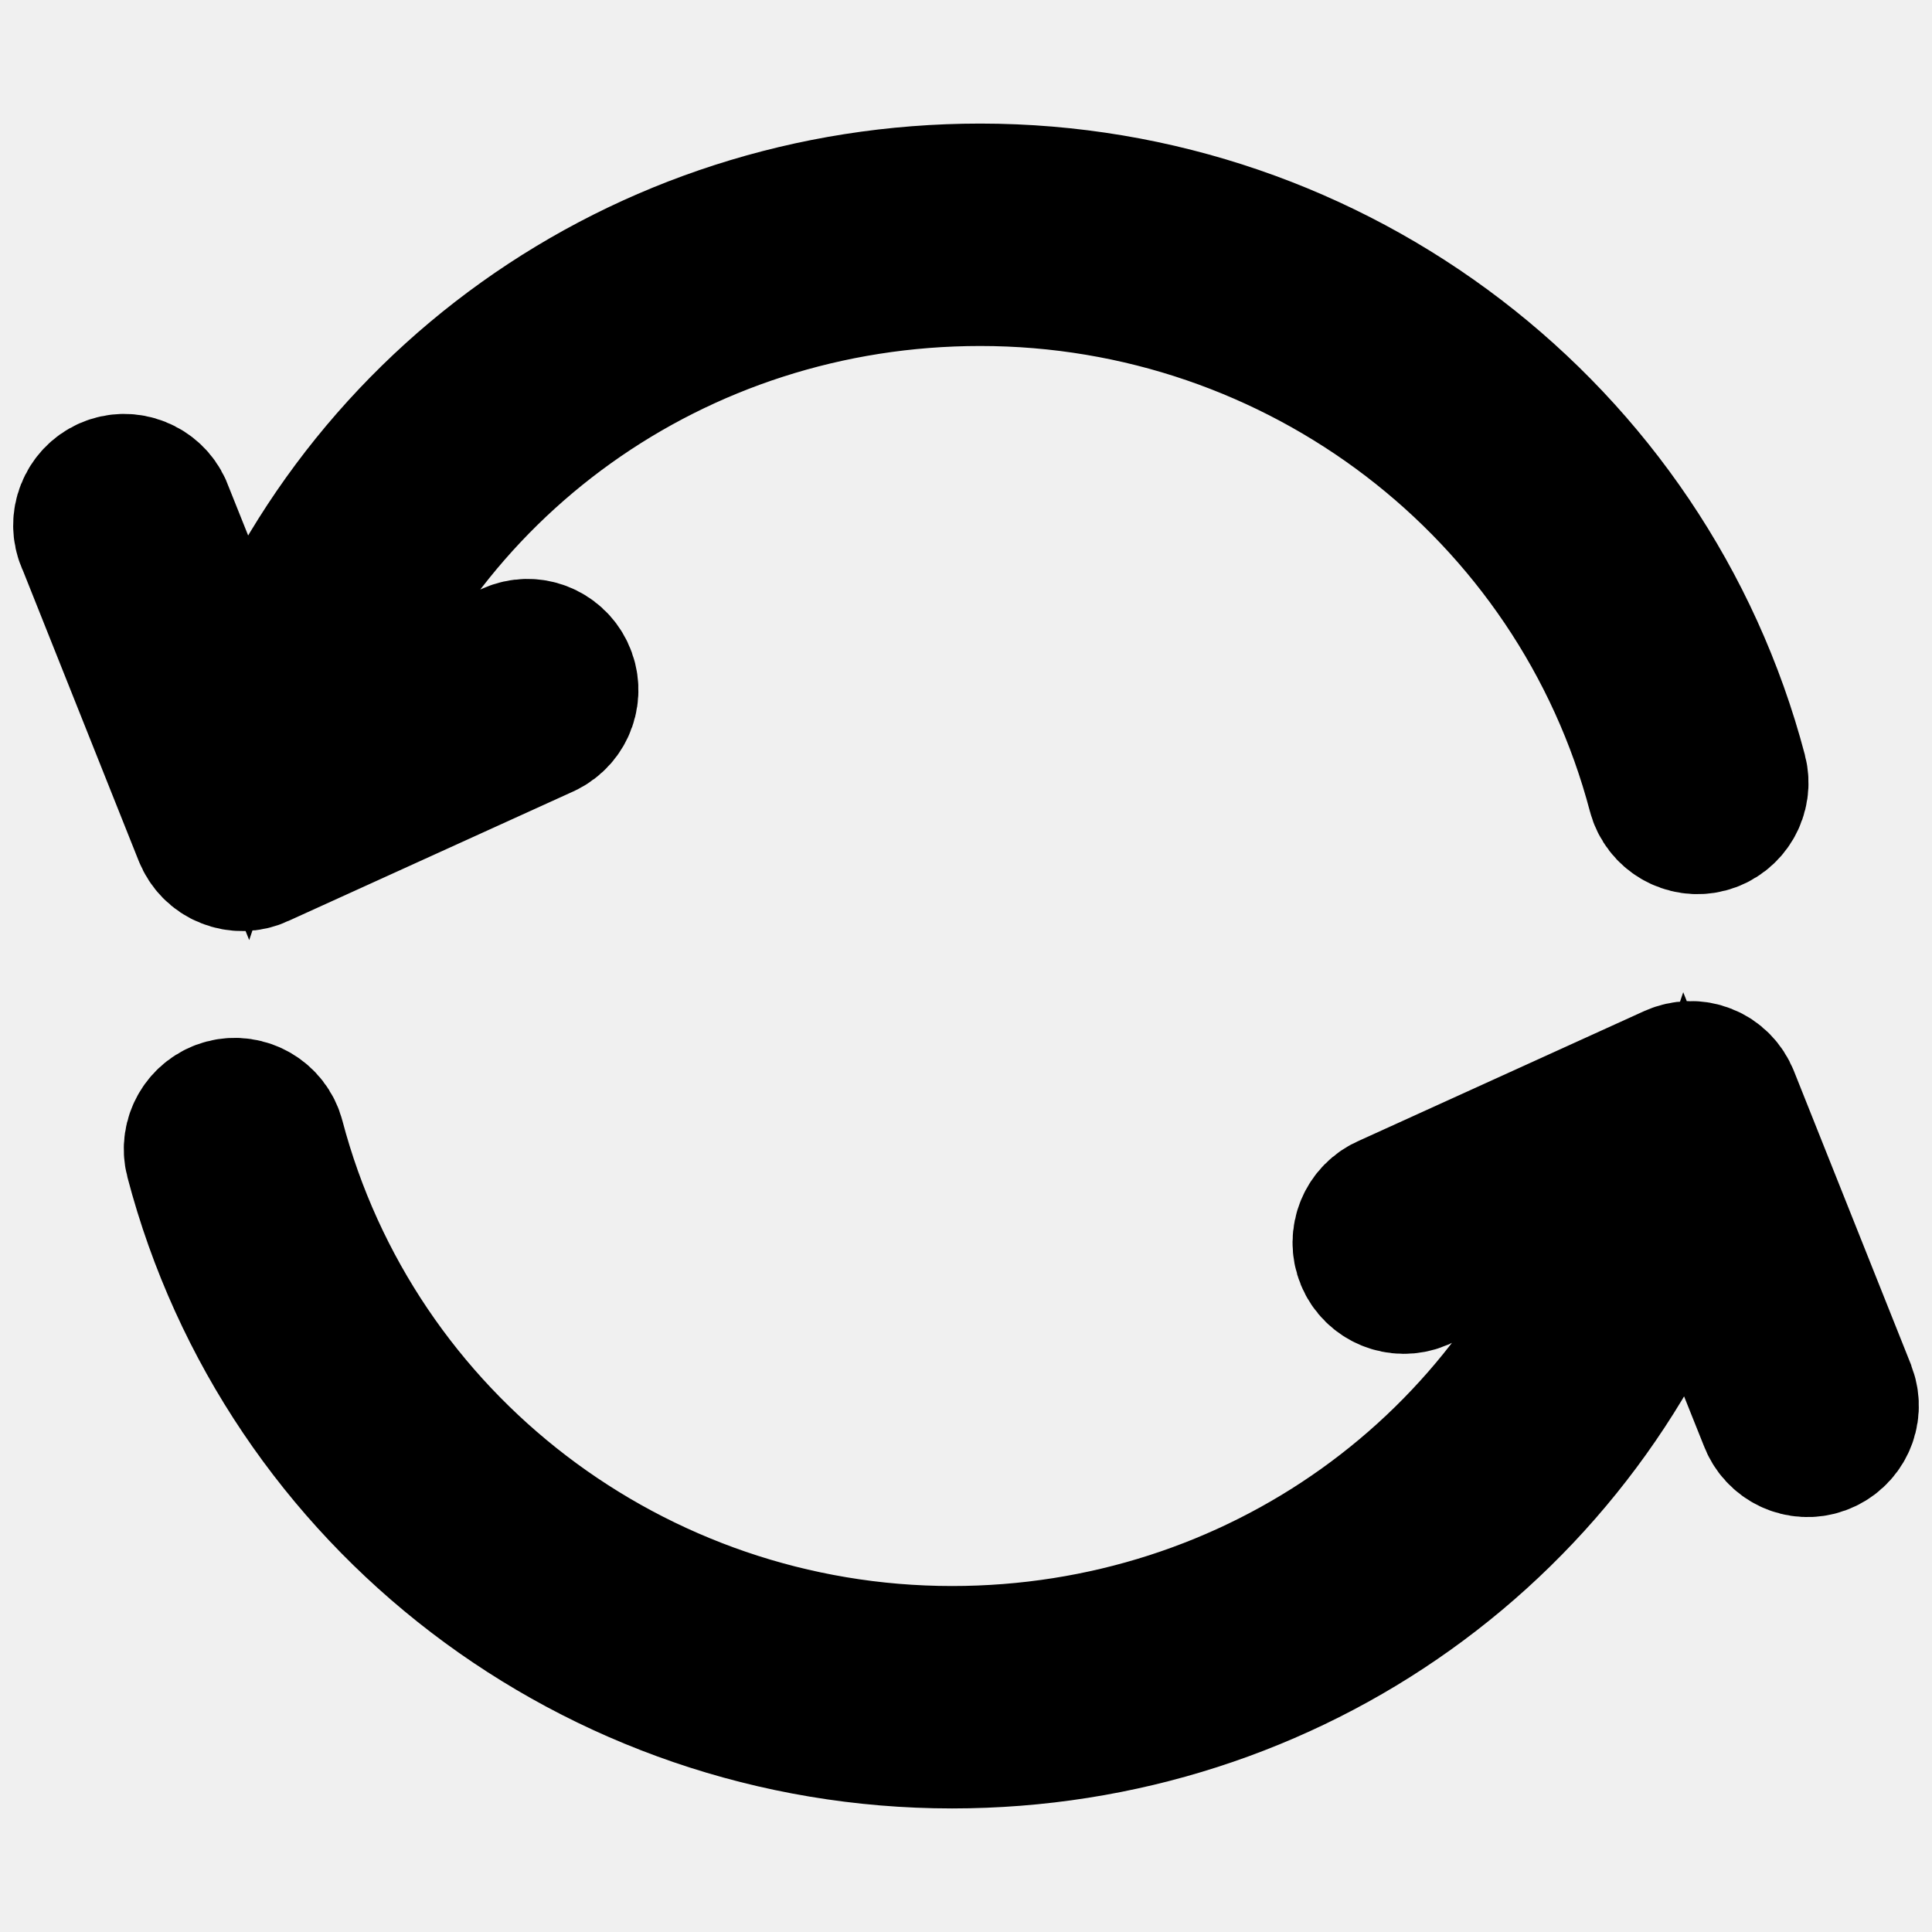
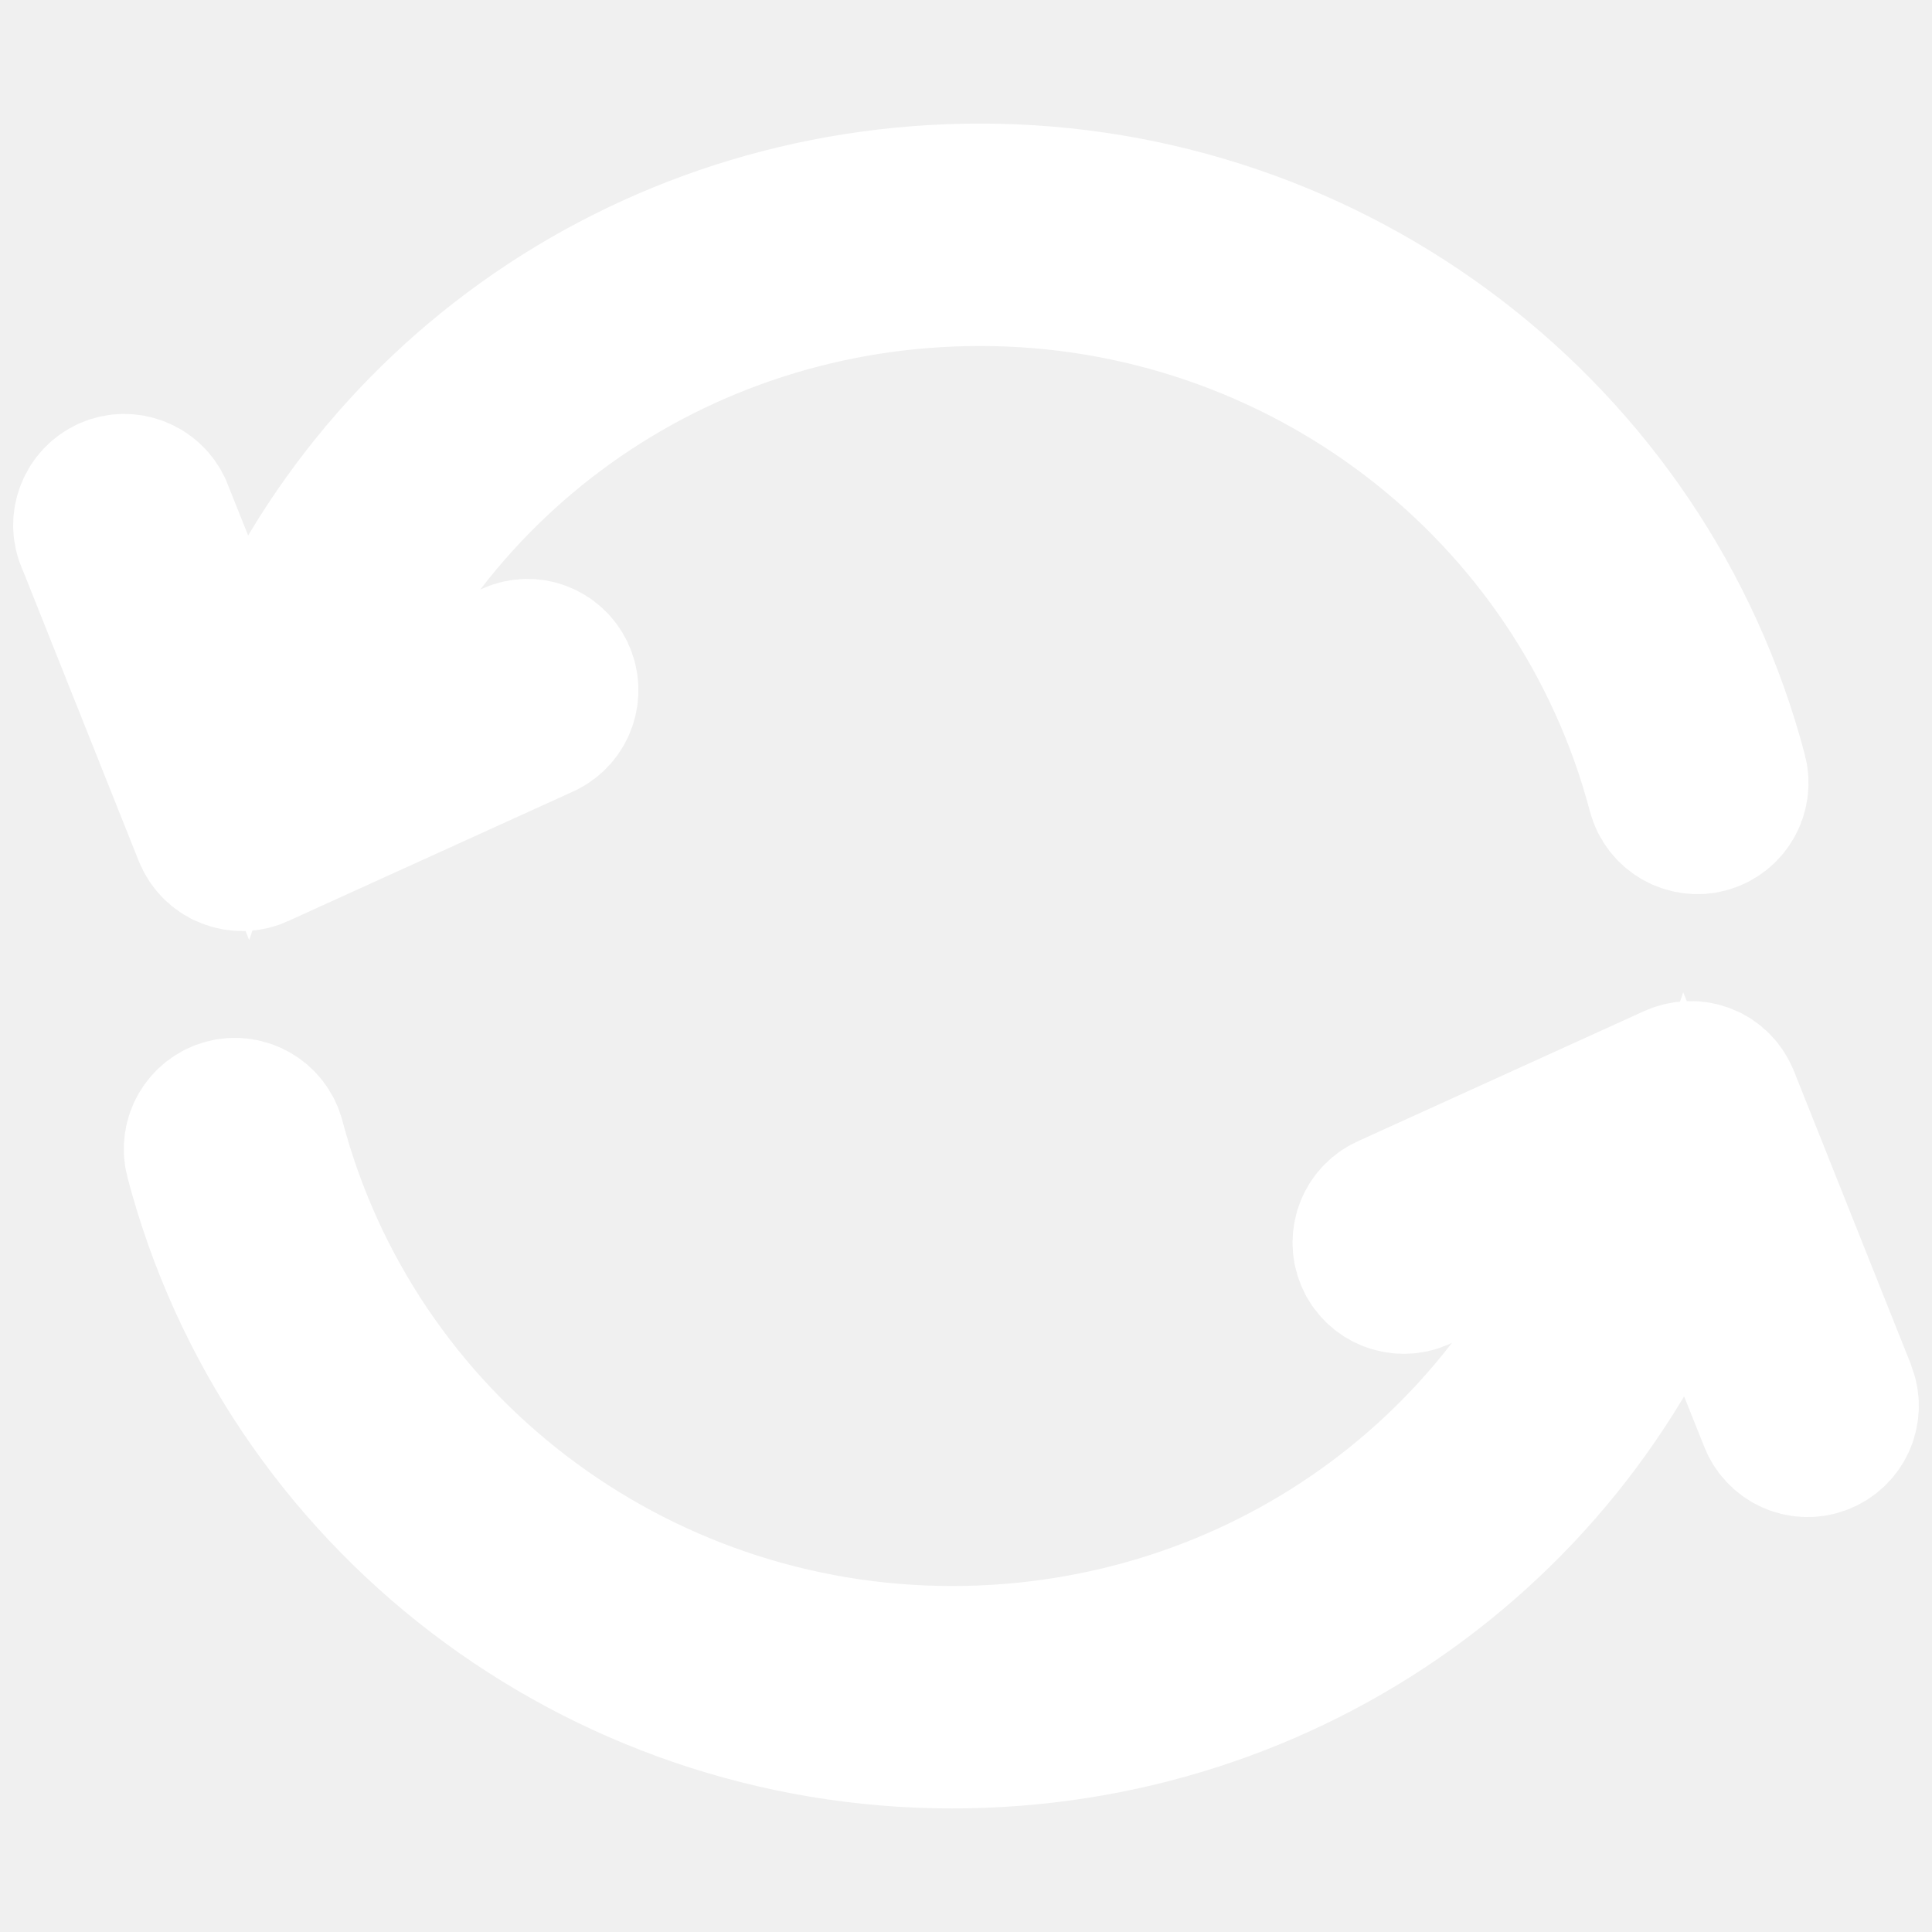
- <svg xmlns="http://www.w3.org/2000/svg" fill="#000000" height="800px" width="800px" version="1.1" id="Layer_1" viewBox="-25.62 -25.62 563.66 563.66" xml:space="preserve" stroke="#000000" stroke-width="43.556">
+ <svg xmlns="http://www.w3.org/2000/svg" fill="#ffffff" height="800px" width="800px" version="1.1" id="Layer_1" viewBox="-25.62 -25.62 563.66 563.66" xml:space="preserve" stroke="#ffffff" stroke-width="43.556">
  <g id="SVGRepo_bgCarrier" stroke-width="0" />
  <g id="SVGRepo_tracerCarrier" stroke-linecap="round" stroke-linejoin="round" />
  <g id="SVGRepo_iconCarrier">
    <g>
      <g>
        <g>
          <path d="M41.053,223.464c2.667,1.067,5.76,1.067,8.427-0.213l83.307-37.867c5.333-2.56,7.573-8.96,5.013-14.293 c-2.453-5.12-8.533-7.467-13.76-5.12l-58.347,26.56c27.84-83.307,105.387-138.987,194.667-138.987 c93.547,0,175.36,62.507,198.933,152c1.493,5.653,7.36,9.067,13.013,7.573c5.653-1.493,9.067-7.36,7.573-13.013 c-26.027-98.773-116.267-167.893-219.52-167.893c-98.453,0-184.107,61.44-215.04,153.387l-24.533-61.333 c-1.813-5.547-7.893-8.64-13.44-6.827c-5.547,1.813-8.64,7.893-6.827,13.44c0.107,0.427,0.32,0.853,0.533,1.28l34.027,85.333 C36.146,220.158,38.279,222.398,41.053,223.464z" />
          <path d="M511.773,380.904c-0.107-0.213-0.213-0.427-0.213-0.64l-34.027-85.333c-1.067-2.667-3.2-4.907-5.973-5.973 c-2.667-1.067-5.76-0.96-8.427,0.213l-83.307,37.867c-5.44,2.24-8,8.533-5.76,13.973c2.24,5.44,8.533,8,13.973,5.76 c0.213-0.107,0.427-0.213,0.64-0.32l58.347-26.56c-28.053,83.307-105.707,138.987-194.88,138.987 c-93.547,0-175.36-62.507-198.933-152c-1.493-5.653-7.36-9.067-13.013-7.573c-5.653,1.493-9.067,7.36-7.573,13.013 c25.92,98.88,116.267,167.893,219.52,167.893c98.453,0,184-61.44,215.04-153.387l24.533,61.333 c2.027,5.547,8.107,8.427,13.653,6.4C510.919,392.531,513.799,386.451,511.773,380.904z" />
        </g>
      </g>
    </g>
  </g>
</svg>
